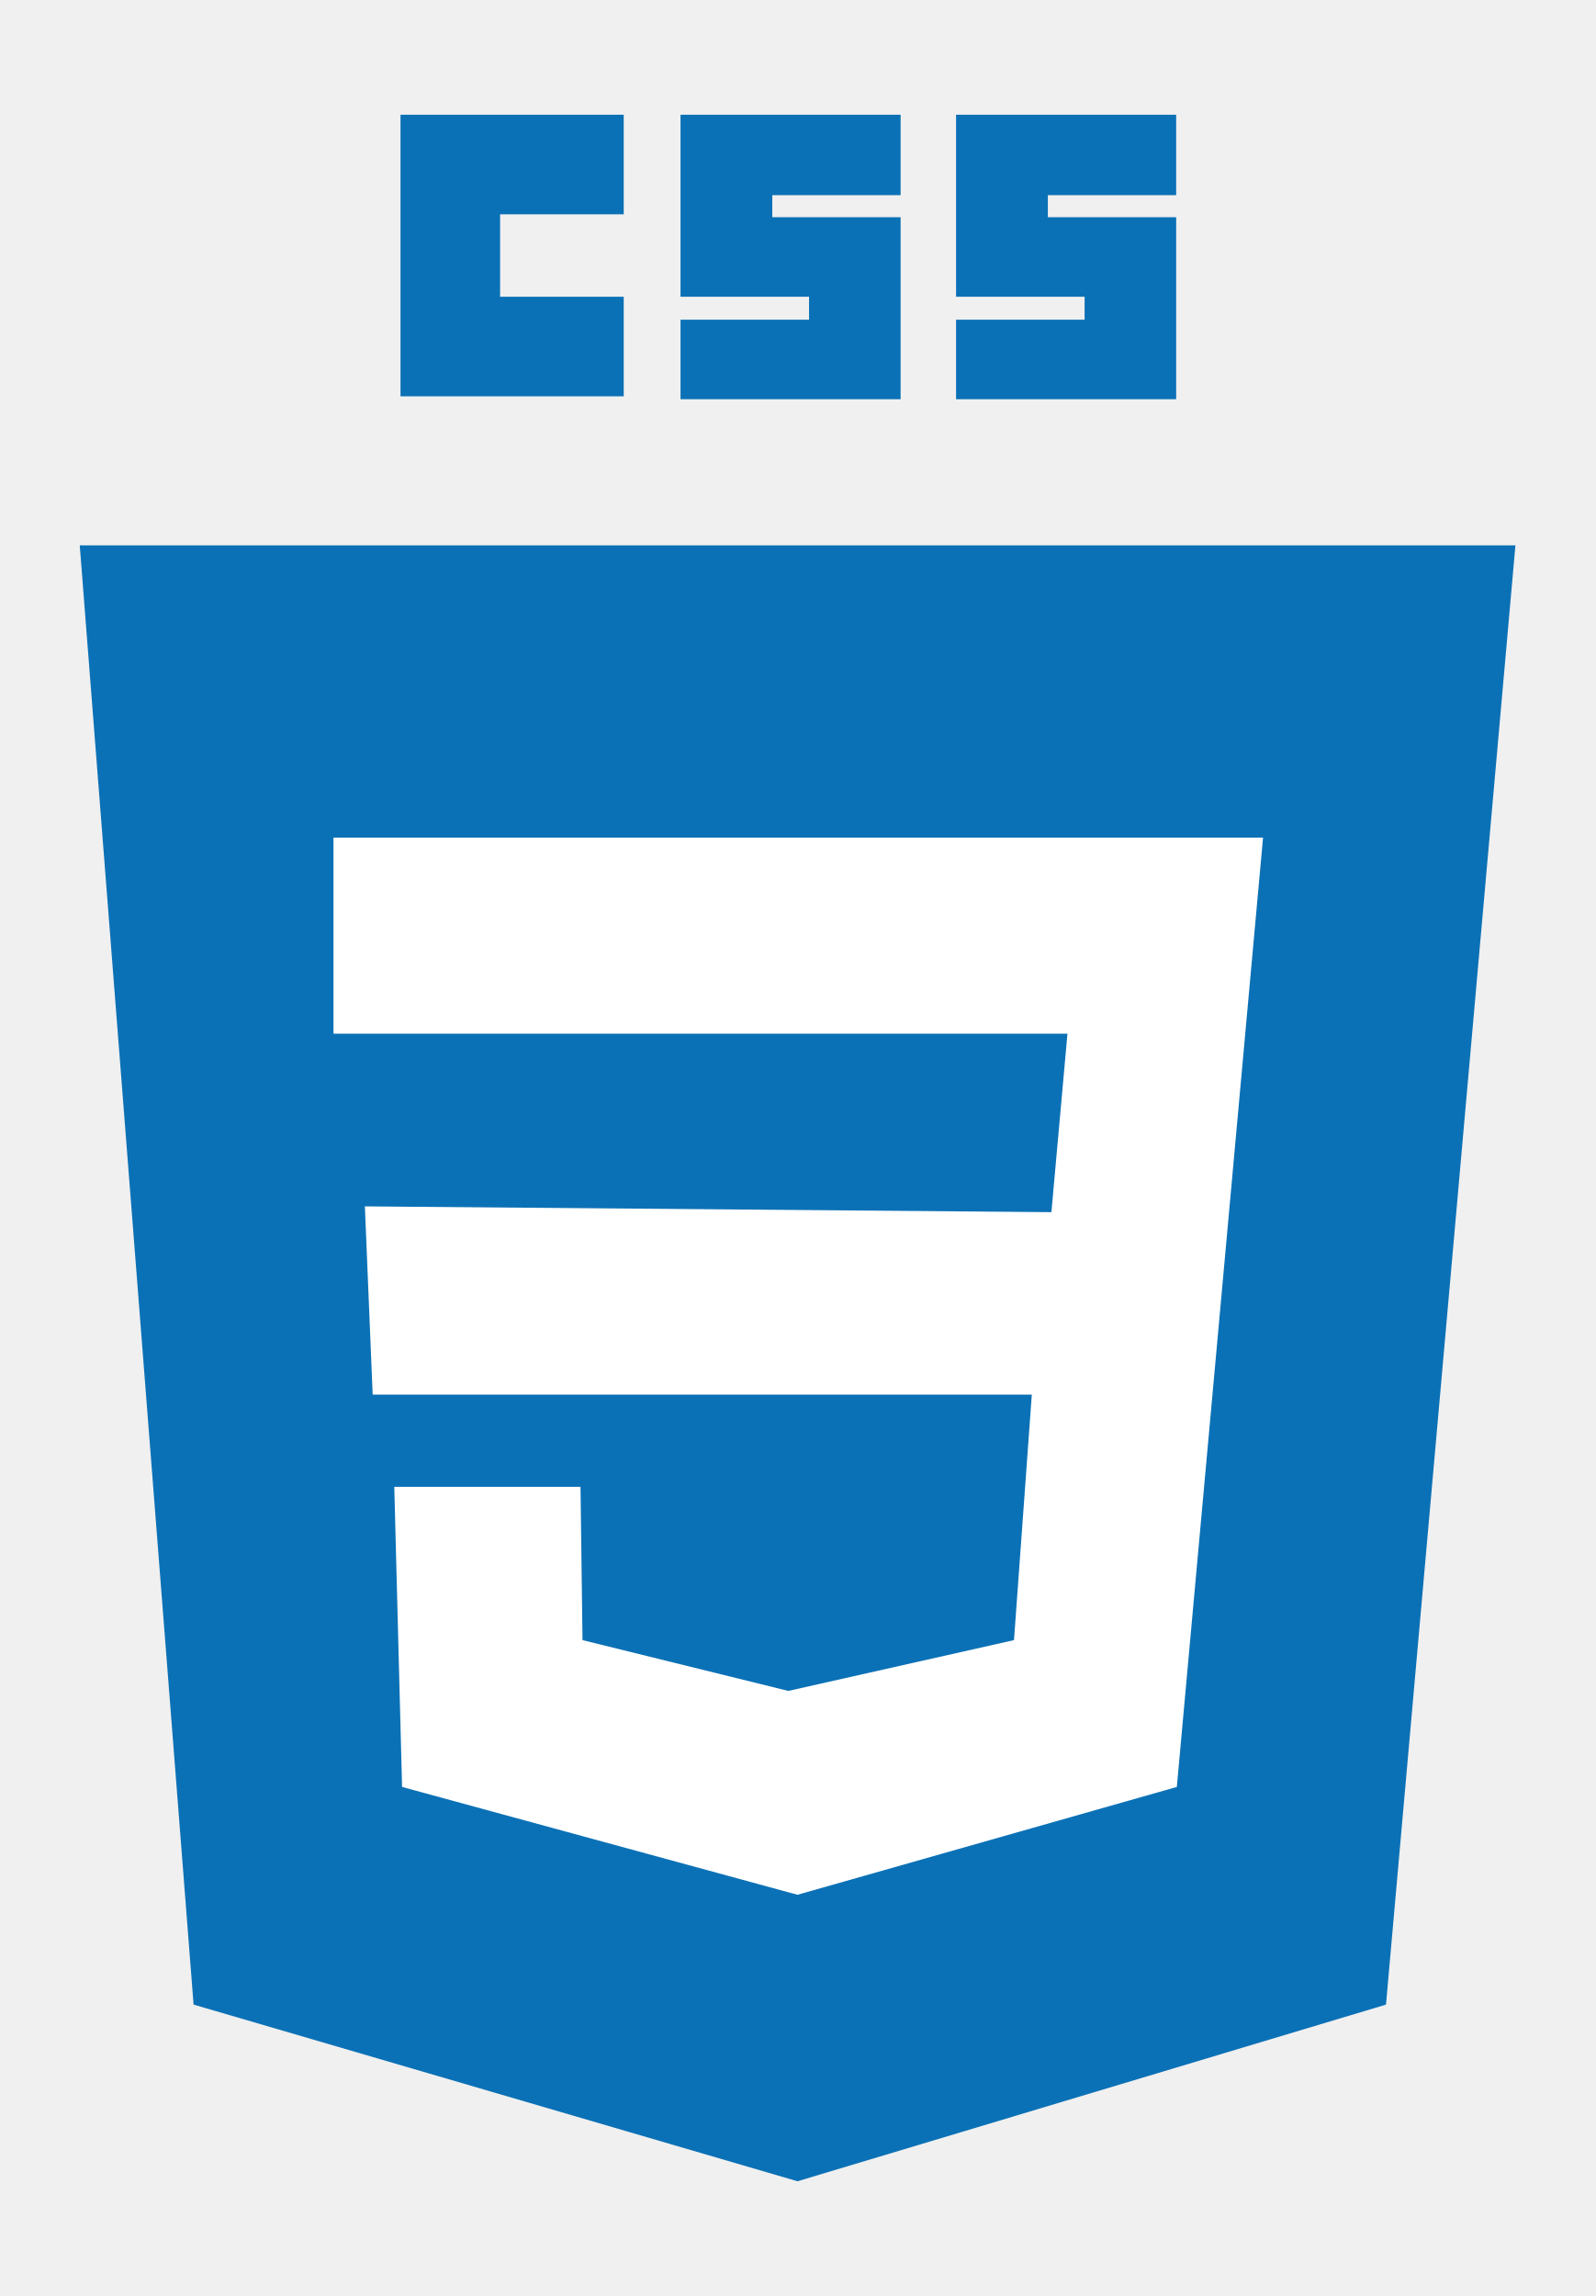
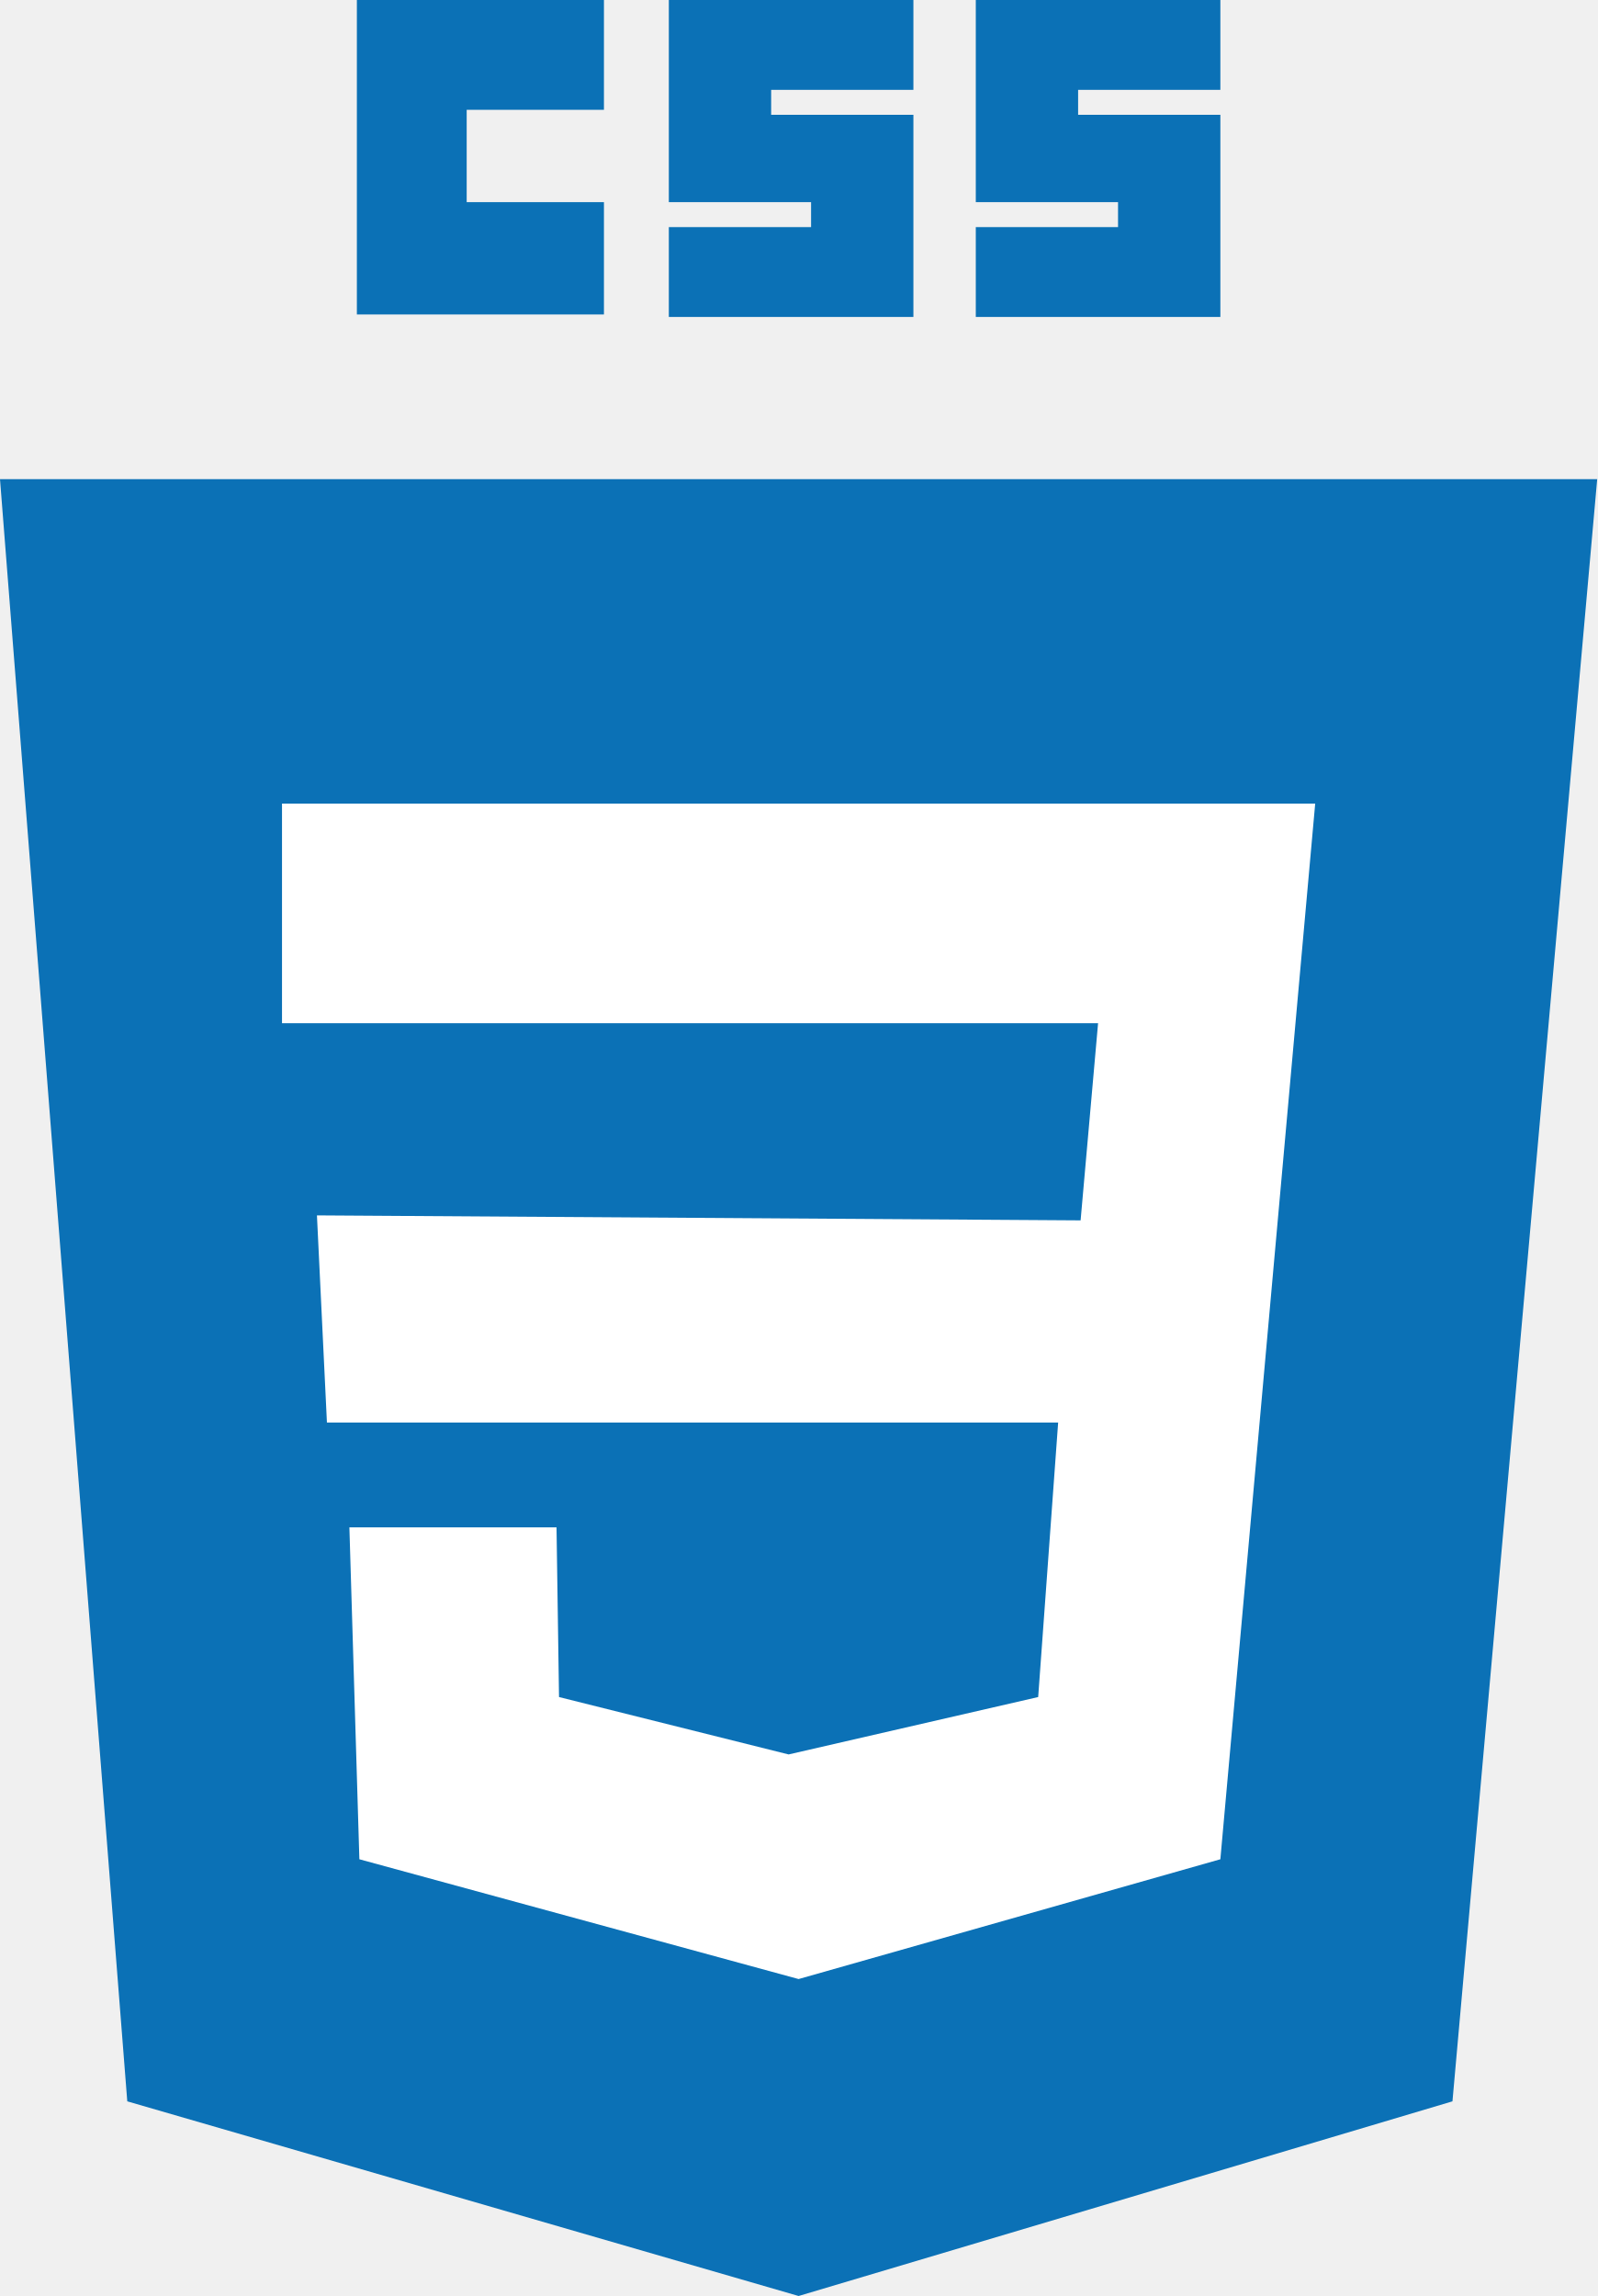
- <svg xmlns="http://www.w3.org/2000/svg" version="1.1" id="Layer_1" x="0px" y="0px" viewBox="0 0 71.61 103.06" style="enable-background:new 0 0 71.61 103.06;" xml:space="preserve">
+ <svg xmlns="http://www.w3.org/2000/svg" version="1.1" id="Layer_1" x="0px" y="0px" viewBox="0 0 64 92" style="enable-background:new 0 0 64 92;" xml:space="preserve">
  <style type="text/css">
	.st0{fill:#0B71B6;}
	.st1{fill:#FFFFFF;}
</style>
-   <polygon class="st0" points="3.58,24.48 68.03,24.48 62.22,89.98 35.8,97.91 8.69,89.98 " />
-   <polygon class="st1" points="14.97,37.6 56.7,37.6 52.83,80.21 35.8,85.05 18.05,80.21 17.7,66.74 26.06,66.74 26.15,73.62   35.39,75.9 45.52,73.62 46.32,62.6 16.73,62.6 16.38,54.15 47.2,54.41 47.92,46.4 14.97,46.4 " />
-   <polygon class="st0" points="40.43,8.76 40.43,5.15 34.67,5.15 32.27,5.15 30.55,5.15 30.55,13.32 32.27,13.32 34.67,13.32   36.32,13.32 36.32,14.35 30.55,14.35 30.55,17.92 36.32,17.92 40.43,17.92 40.43,14.35 40.43,13.32 40.43,9.75 36.32,9.75   34.67,9.75 34.67,8.76 " />
-   <polygon class="st0" points="52.8,8.76 52.8,5.15 47.04,5.15 44.64,5.15 42.92,5.15 42.92,13.32 44.64,13.32 47.04,13.32   48.69,13.32 48.69,14.35 42.92,14.35 42.92,17.92 48.69,17.92 52.8,17.92 52.8,14.35 52.8,13.32 52.8,9.75 48.69,9.75 47.04,9.75   47.04,8.76 " />
-   <polygon class="st0" points="28,9.62 28,5.15 22.45,5.15 18.19,5.15 17.98,5.15 17.98,17.79 18.19,17.79 22.45,17.79 28,17.79   28,13.32 22.45,13.32 22.45,9.62 " />
+   <polygon class="st0" points="0,19.2 64,19.2 58.2,84.2 32,92 5.1,84.2 " />
+   <polygon class="st1" points="11.3,32.2 52.7,32.2 48.9,74.5 32,79.3 14.4,74.5 14,61.2 22.3,61.2 22.4,68 31.6,70.3 41.6,68   42.4,57 13.1,57 12.7,48.7 43.3,48.9 44,41 11.3,41 " />
+   <polygon class="st0" points="36.6,3.6 36.6,0 30.9,0 28.5,0 26.8,0 26.8,8.1 28.5,8.1 30.9,8.1 32.5,8.1 32.5,9.1 26.8,9.1   26.8,12.7 32.5,12.7 36.6,12.7 36.6,9.1 36.6,8.1 36.6,4.6 32.5,4.6 30.9,4.6 30.9,3.6 " />
+   <polygon class="st0" points="48.9,3.6 48.9,0 43.2,0 40.8,0 39.1,0 39.1,8.1 40.8,8.1 43.2,8.1 44.8,8.1 44.8,9.1 39.1,9.1   39.1,12.7 44.8,12.7 48.9,12.7 48.9,9.1 48.9,8.1 48.9,4.6 44.8,4.6 43.2,4.6 43.2,3.6 " />
+   <polygon class="st0" points="24.2,4.4 24.2,0 18.7,0 14.5,0 14.3,0 14.3,12.6 14.5,12.6 18.7,12.6 24.2,12.6 24.2,8.1 18.7,8.1   18.7,4.4 " />
</svg>
